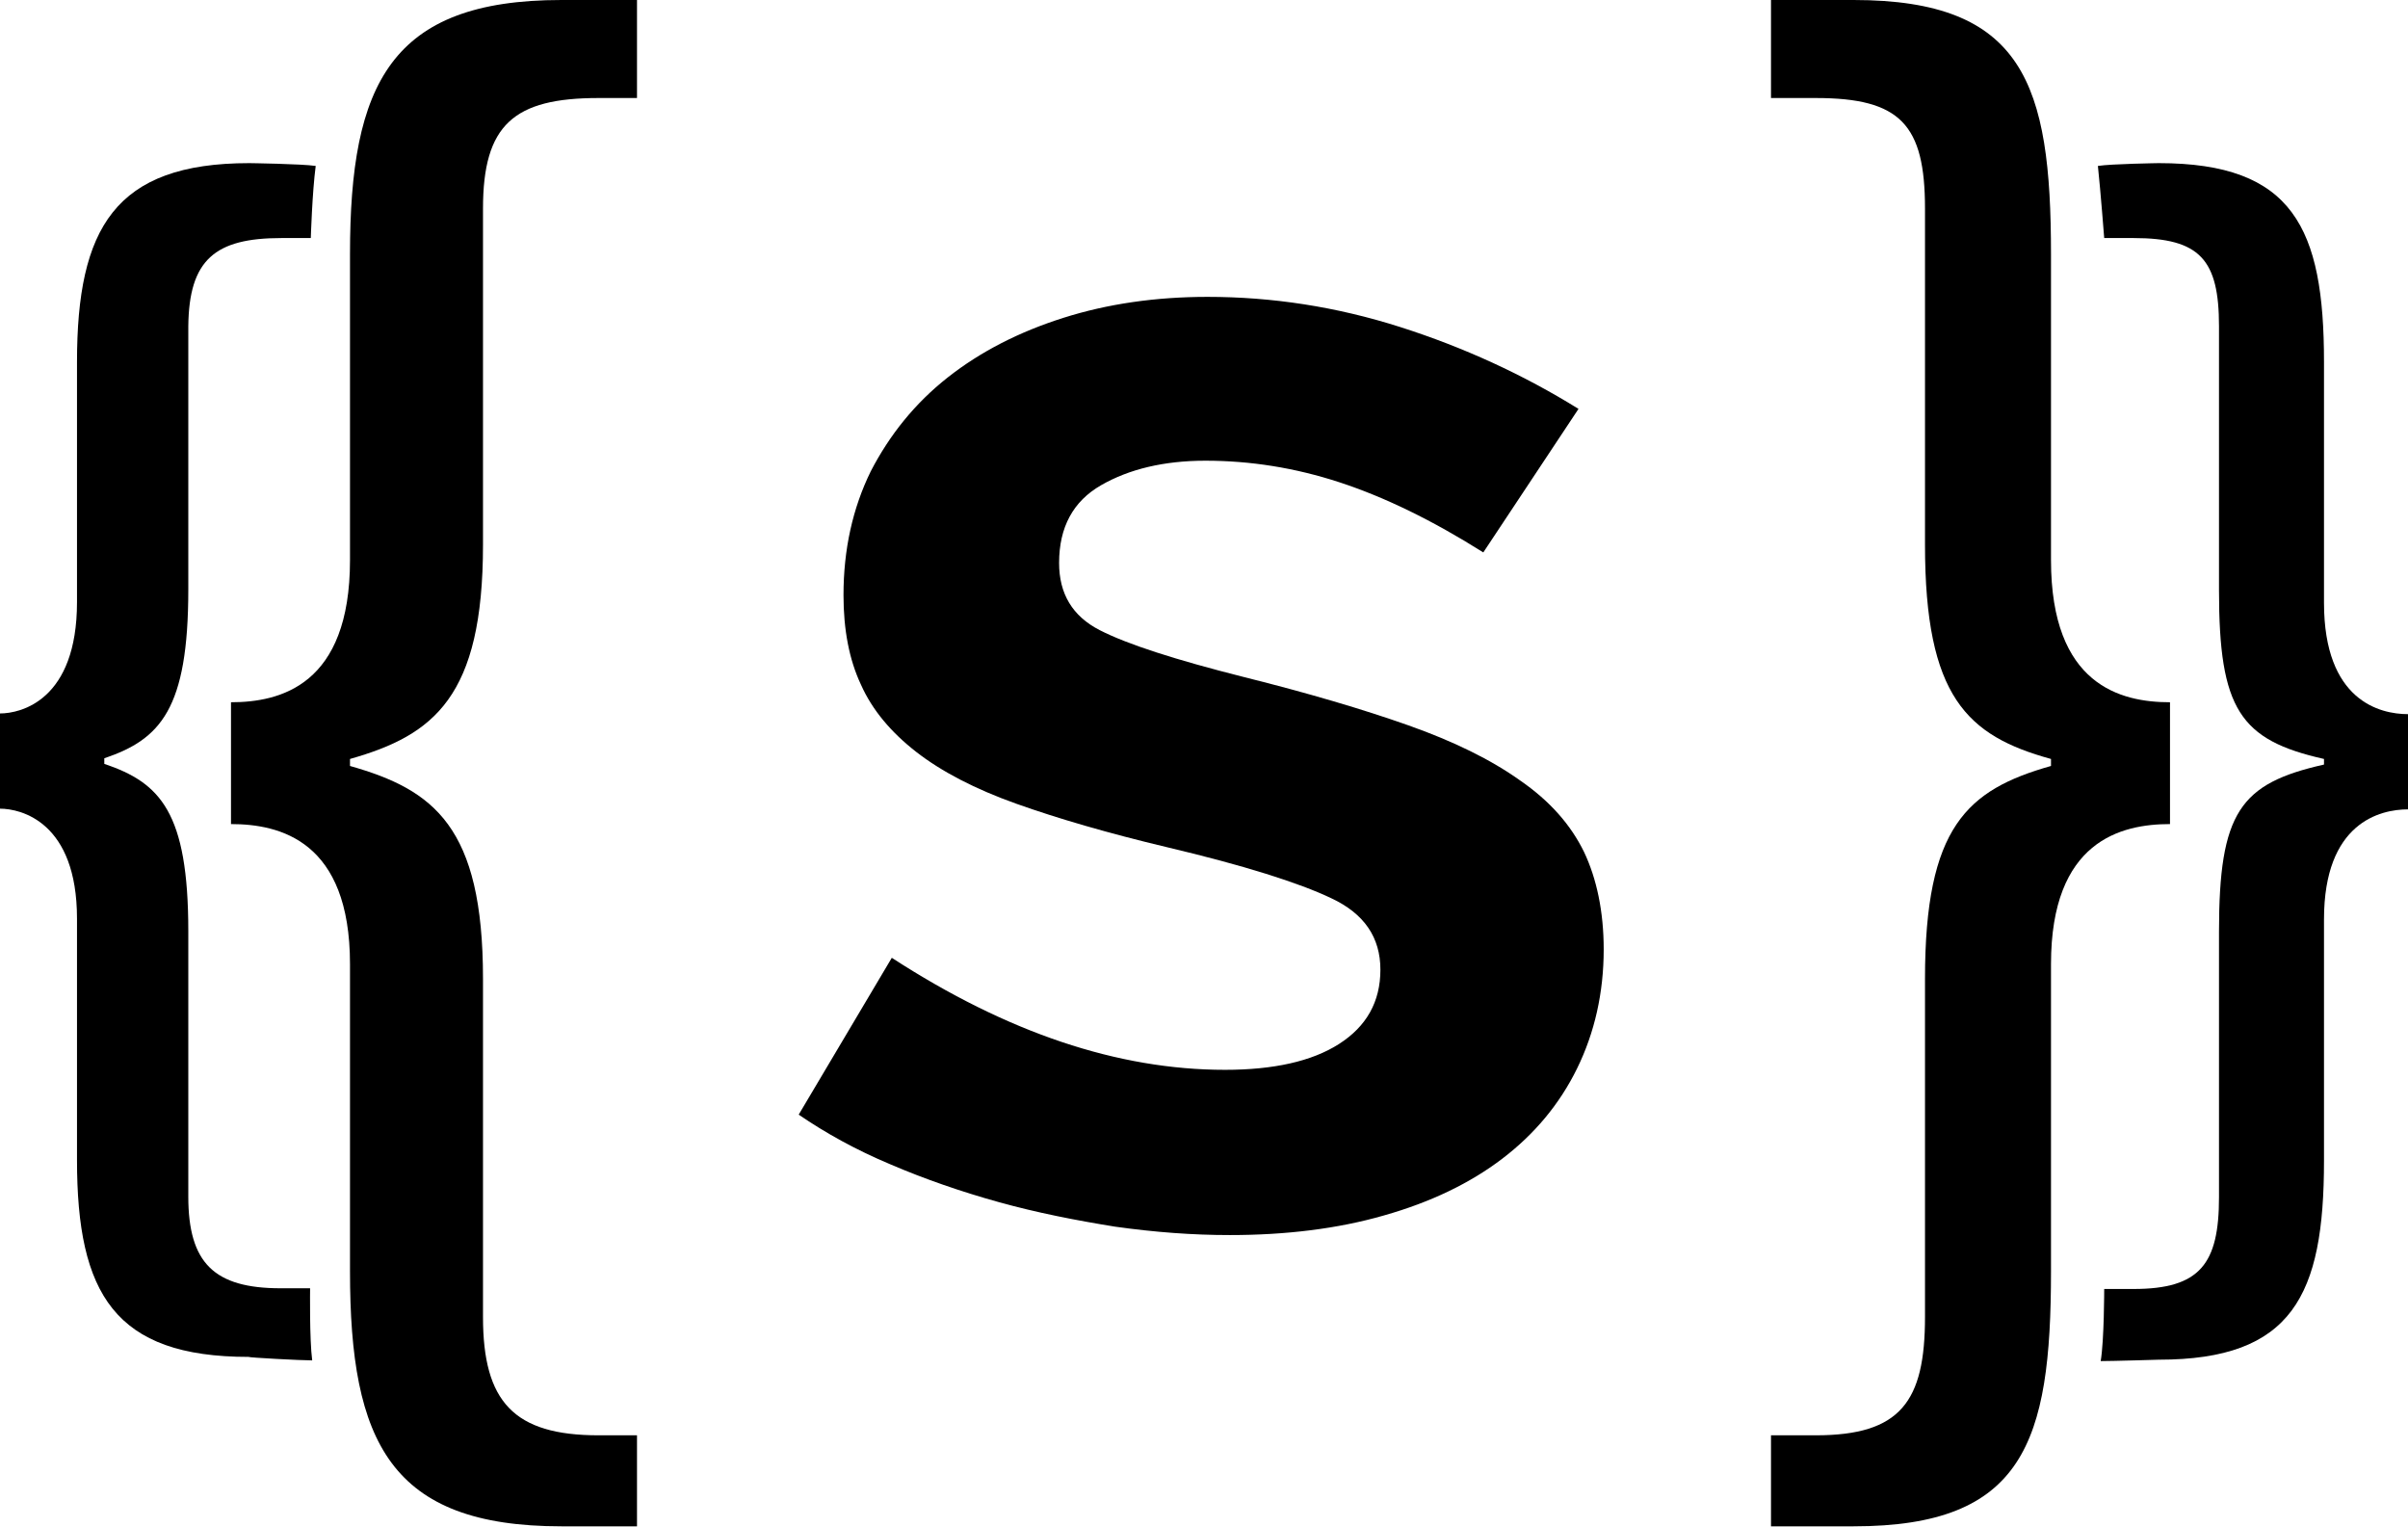
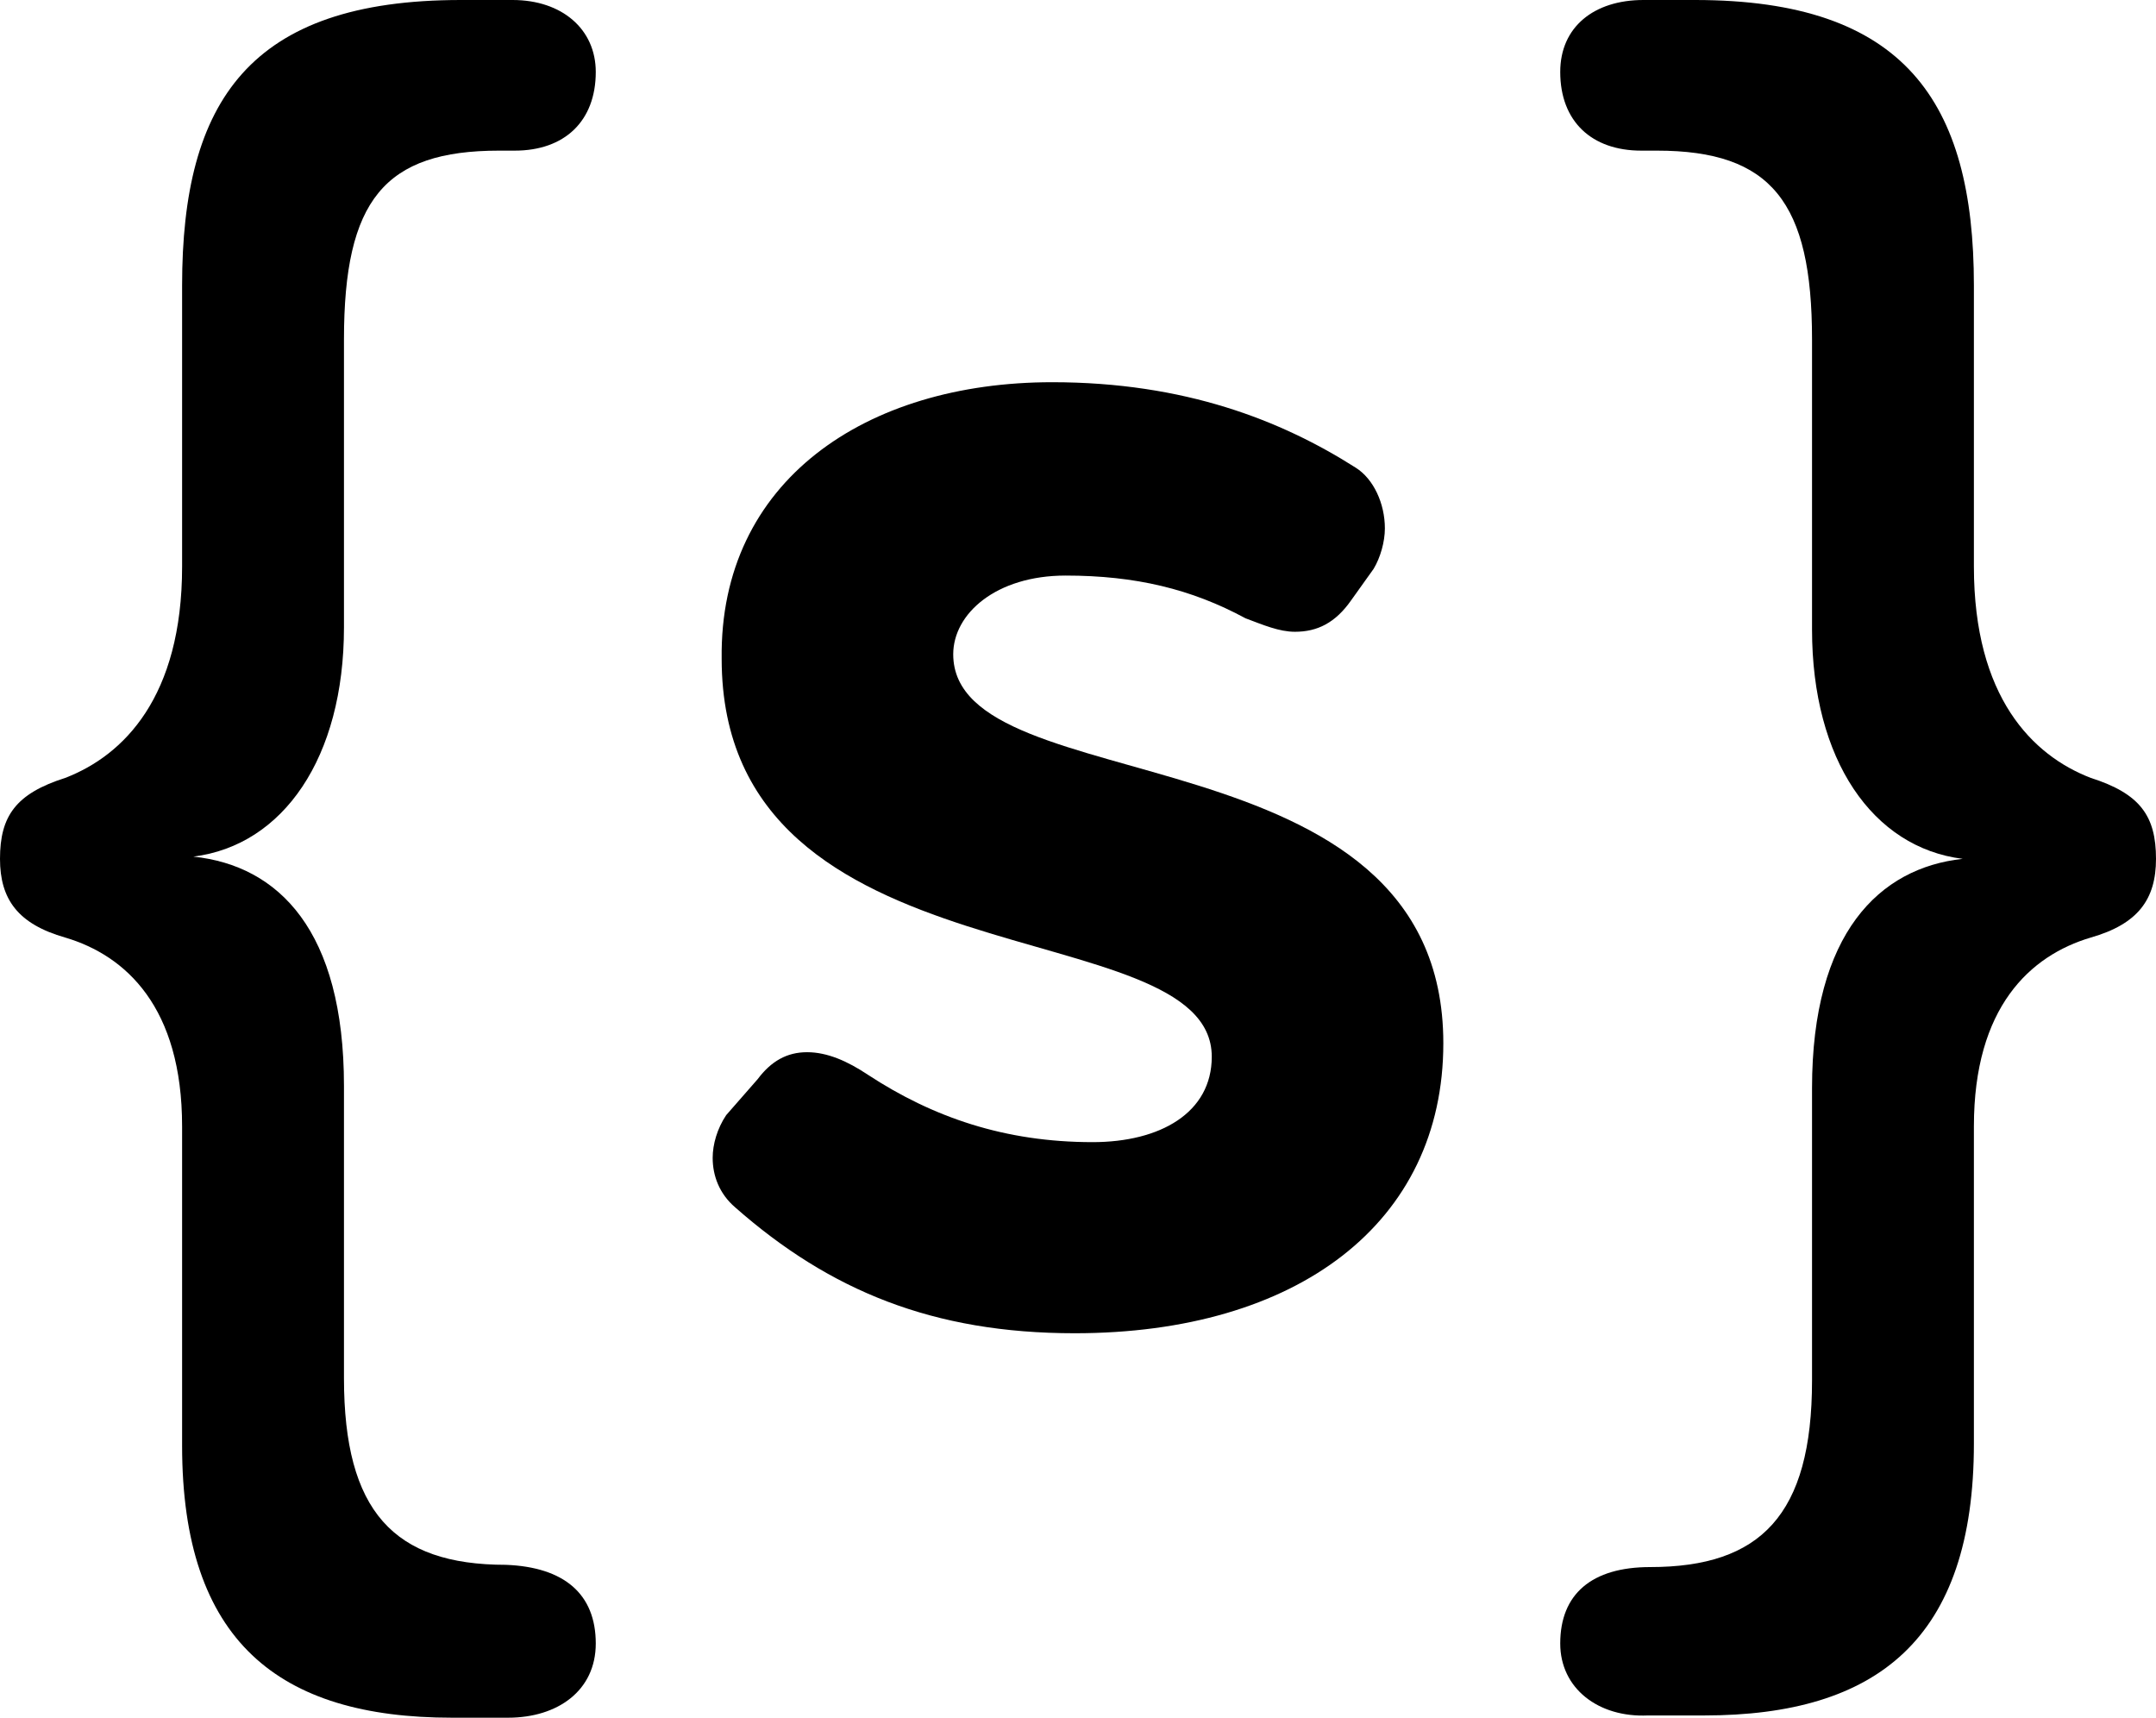
- <svg xmlns="http://www.w3.org/2000/svg" version="1.1" id="statamic-mark-svg" x="0px" y="0px" viewBox="0 0 344 218" enable-background="new 0 0 344 218" xml:space="preserve">
+ <svg xmlns="http://www.w3.org/2000/svg" version="1.0" x="0px" y="0px" width="95.9px" height="76.4px" viewBox="0 0 95.9 76.4" style="enable-background:new 0 0 95.9 76.4;" xml:space="preserve">
  <g>
-     <path d="M44.6,194.3c-0.4-3-0.3-10.3-0.3-10.3h-4.2c-9.5,0-13.2-3.6-13.2-13.1V133c0-17-4-21.2-12-23.9v-0.8c8-2.7,12-7,12-24.1   V46.6C27,37.1,30.7,34,40.2,34h4.2c0,0,0.2-6.5,0.7-10.3c-2-0.3-9.5-0.4-9.5-0.4C16.4,23.3,11,32.6,11,51.7V86c0,14-8,15.9-11,15.9   v13.6c3,0,11,1.9,11,15.7v34.5c0,19.1,5.4,28.1,24.5,28.1C35.5,193.9,43,194.3,44.6,194.3z" />
-     <path d="M33,117.7c7,0,17,2.4,17,20v43.9C50,206,55.8,218,80.2,218H91v-13h-5.5c-12.1,0-16.5-4.8-16.5-16.9v-48.3   c0-21.7-7-27-19-30.4v-1c12-3.4,19-8.9,19-30.6v-48C69,17.8,73.4,14,85.5,14H91V0H80.2C55.8,0,50,12,50,36.3V80   c0,17.9-10,20.3-17,20.3V117.7z" />
-     <path d="M197.7,173.6c6.7-1.9,12.3-4.6,16.9-8.1c4.6-3.5,8.2-7.8,10.7-12.9c2.5-5.1,3.8-10.8,3.8-17c0-5.4-1-10.1-2.8-13.9   c-1.9-3.9-4.9-7.3-9.1-10.2c-4.2-3-9.5-5.6-16-7.9c-6.5-2.3-14.3-4.6-23.5-6.9c-9.9-2.5-16.7-4.7-20.6-6.7c-3.9-2-5.8-5.2-5.8-9.6   c0-5.1,2-8.8,6-11.1c4-2.3,9-3.5,14.9-3.5c6.4,0,12.8,1,19.2,3.1c6.4,2.1,13.2,5.4,20.5,10l13.6-20.5c-7.9-4.9-16.4-8.8-25.5-11.7   c-9.1-2.9-18.3-4.3-27.5-4.3c-7.4,0-14.3,1-20.6,3c-6.3,2-11.8,4.8-16.5,8.5c-4.7,3.7-8.3,8.2-11,13.4c-2.6,5.3-3.9,11.2-3.9,17.7   c0,4.9,0.8,9.2,2.5,12.8c1.6,3.6,4.3,6.8,7.9,9.6c3.6,2.8,8.4,5.3,14.3,7.4c5.9,2.1,13.1,4.2,21.5,6.2c11,2.6,18.9,5.1,23.5,7.3   c4.7,2.2,7,5.6,7,10.2c0,4.6-2,8.1-5.9,10.6c-3.9,2.5-9.4,3.7-16.3,3.7c-15.3,0-31.1-5.3-47.6-16l-13.3,22.4   c3.8,2.6,8.1,5,13.1,7.1c4.9,2.1,10.1,3.9,15.5,5.4c5.4,1.5,11,2.6,16.6,3.5c5.7,0.8,11.1,1.2,16.4,1.2   C183.7,176.4,191.1,175.5,197.7,173.6z" />
-     <path d="M304.8,34c9.5,0,12.2,3.1,12.2,12.6v37.7c0,17,3,21.4,15,24.1v0.8c-12,2.7-15,6.8-15,23.9v37.9c0,9.5-2.7,13.1-12.2,13.1   h-4.2c0,0,0,7.3-0.5,10.3c1.7,0,8.3-0.2,8.3-0.2c19.1,0,23.6-9.2,23.6-28.4v-34.5c0-13.8,8-15.7,12-15.7v-13.6c-4,0-12-1.9-12-15.9   V51.7c0-19.1-4.4-28.4-23.6-28.4c0,0-6.8,0.1-8.7,0.4c0.4,3.8,0.9,10.3,0.9,10.3H304.8z" />
-     <path d="M293,181.6v-43.9c0-17.6,10-20,17-20v-17.4c-7,0-17-2.4-17-20.3V36.3C293,12,289.1,0,264.8,0H253v14h6.4   c12.1,0,15.6,3.8,15.6,15.8v48c0,21.7,6,27.3,18,30.6v1c-12,3.4-18,8.7-18,30.4v48.3c0,12.1-3.5,16.9-15.6,16.9H253v13h11.8   C289.1,218,293,206,293,181.6z" />
+     <path fill="3C4858" d="M26.5,73.1c0,2.1-1.7,3.3-3.9,3.3h-2.5c-7.7,0-12-3.4-12-12.1V50.1c0-5.3-2.5-7.6-5.2-8.4         C0.8,41.1,0,40,0,38.2c0-1.9,0.7-2.9,2.9-3.6c2.6-1,5.2-3.6,5.2-9.4V12.7C8.1,4.5,11.1,0,20.5,0h2.3c2.2,0,3.7,1.3,3.7,3.2         c0,2.2-1.4,3.5-3.6,3.5h-0.7c-5.1,0-6.9,2.2-6.9,8.4v12.8c0,5.8-2.7,9.7-6.7,10.2c3.8,0.4,6.7,3.3,6.7,10.2v13         c0,5.9,2.2,8.3,7.2,8.3C25.1,69.7,26.5,70.9,26.5,73.1z" />
+     <path fill="3C4858" d="M33.7,48c0.6-0.8,1.3-1.2,2.2-1.2c0.9,0,1.8,0.4,2.7,1c2.9,1.9,6.1,3,10,3c3,0,5.3-1.3,5.3-3.8         c0-6.6-21.8-3-21.8-17.7C32,21.4,38.5,17,46.8,17c5.9,0,10.2,1.7,13.5,3.8c0.8,0.5,1.3,1.6,1.3,2.7c0,0.6-0.2,1.3-0.5,1.8l-1,1.4         c-0.7,1-1.5,1.4-2.5,1.4c-0.7,0-1.4-0.3-2.2-0.6c-2.4-1.3-4.9-1.9-8-1.9c-3.1,0-5,1.7-5,3.5c0,6.7,21.8,3.1,21.8,17.3         c0,8-6.5,12.9-16.4,12.9c-6.3,0-10.9-1.9-15.1-5.6c-0.7-0.6-1-1.4-1-2.2c0-0.6,0.2-1.3,0.6-1.9L33.7,48z" />
+     <path fill="3C4858" d="M69.4,73.1c0-2.2,1.4-3.4,4-3.4c4.9,0,7.2-2.3,7.2-8.3v-13c0-6.9,3-9.8,6.7-10.2c-4-0.5-6.7-4.4-6.7-10.2V15.1         c0-6.1-1.8-8.4-6.9-8.4H73c-2.2,0-3.6-1.3-3.6-3.5c0-2,1.5-3.2,3.7-3.2h2.3c9.3,0,12.4,4.5,12.4,12.7v12.5c0,5.8,2.6,8.4,5.2,9.4         c2.2,0.7,2.9,1.7,2.9,3.6c0,1.8-0.8,2.9-2.9,3.5c-2.7,0.8-5.2,3.1-5.2,8.4v14.1c0,8.7-4.3,12.1-12,12.1h-2.5         C71.1,76.4,69.4,75.1,69.4,73.1z" />
  </g>
-   <g>
- </g>
-   <g>
- </g>
-   <g>
- </g>
-   <g>
- </g>
-   <g>
- </g>
-   <g>
- </g>
-   <g>
- </g>
-   <g>
- </g>
-   <g>
- </g>
-   <g>
- </g>
-   <g>
- </g>
-   <g>
- </g>
-   <g>
- </g>
-   <g>
- </g>
-   <g>
- </g>
</svg>
